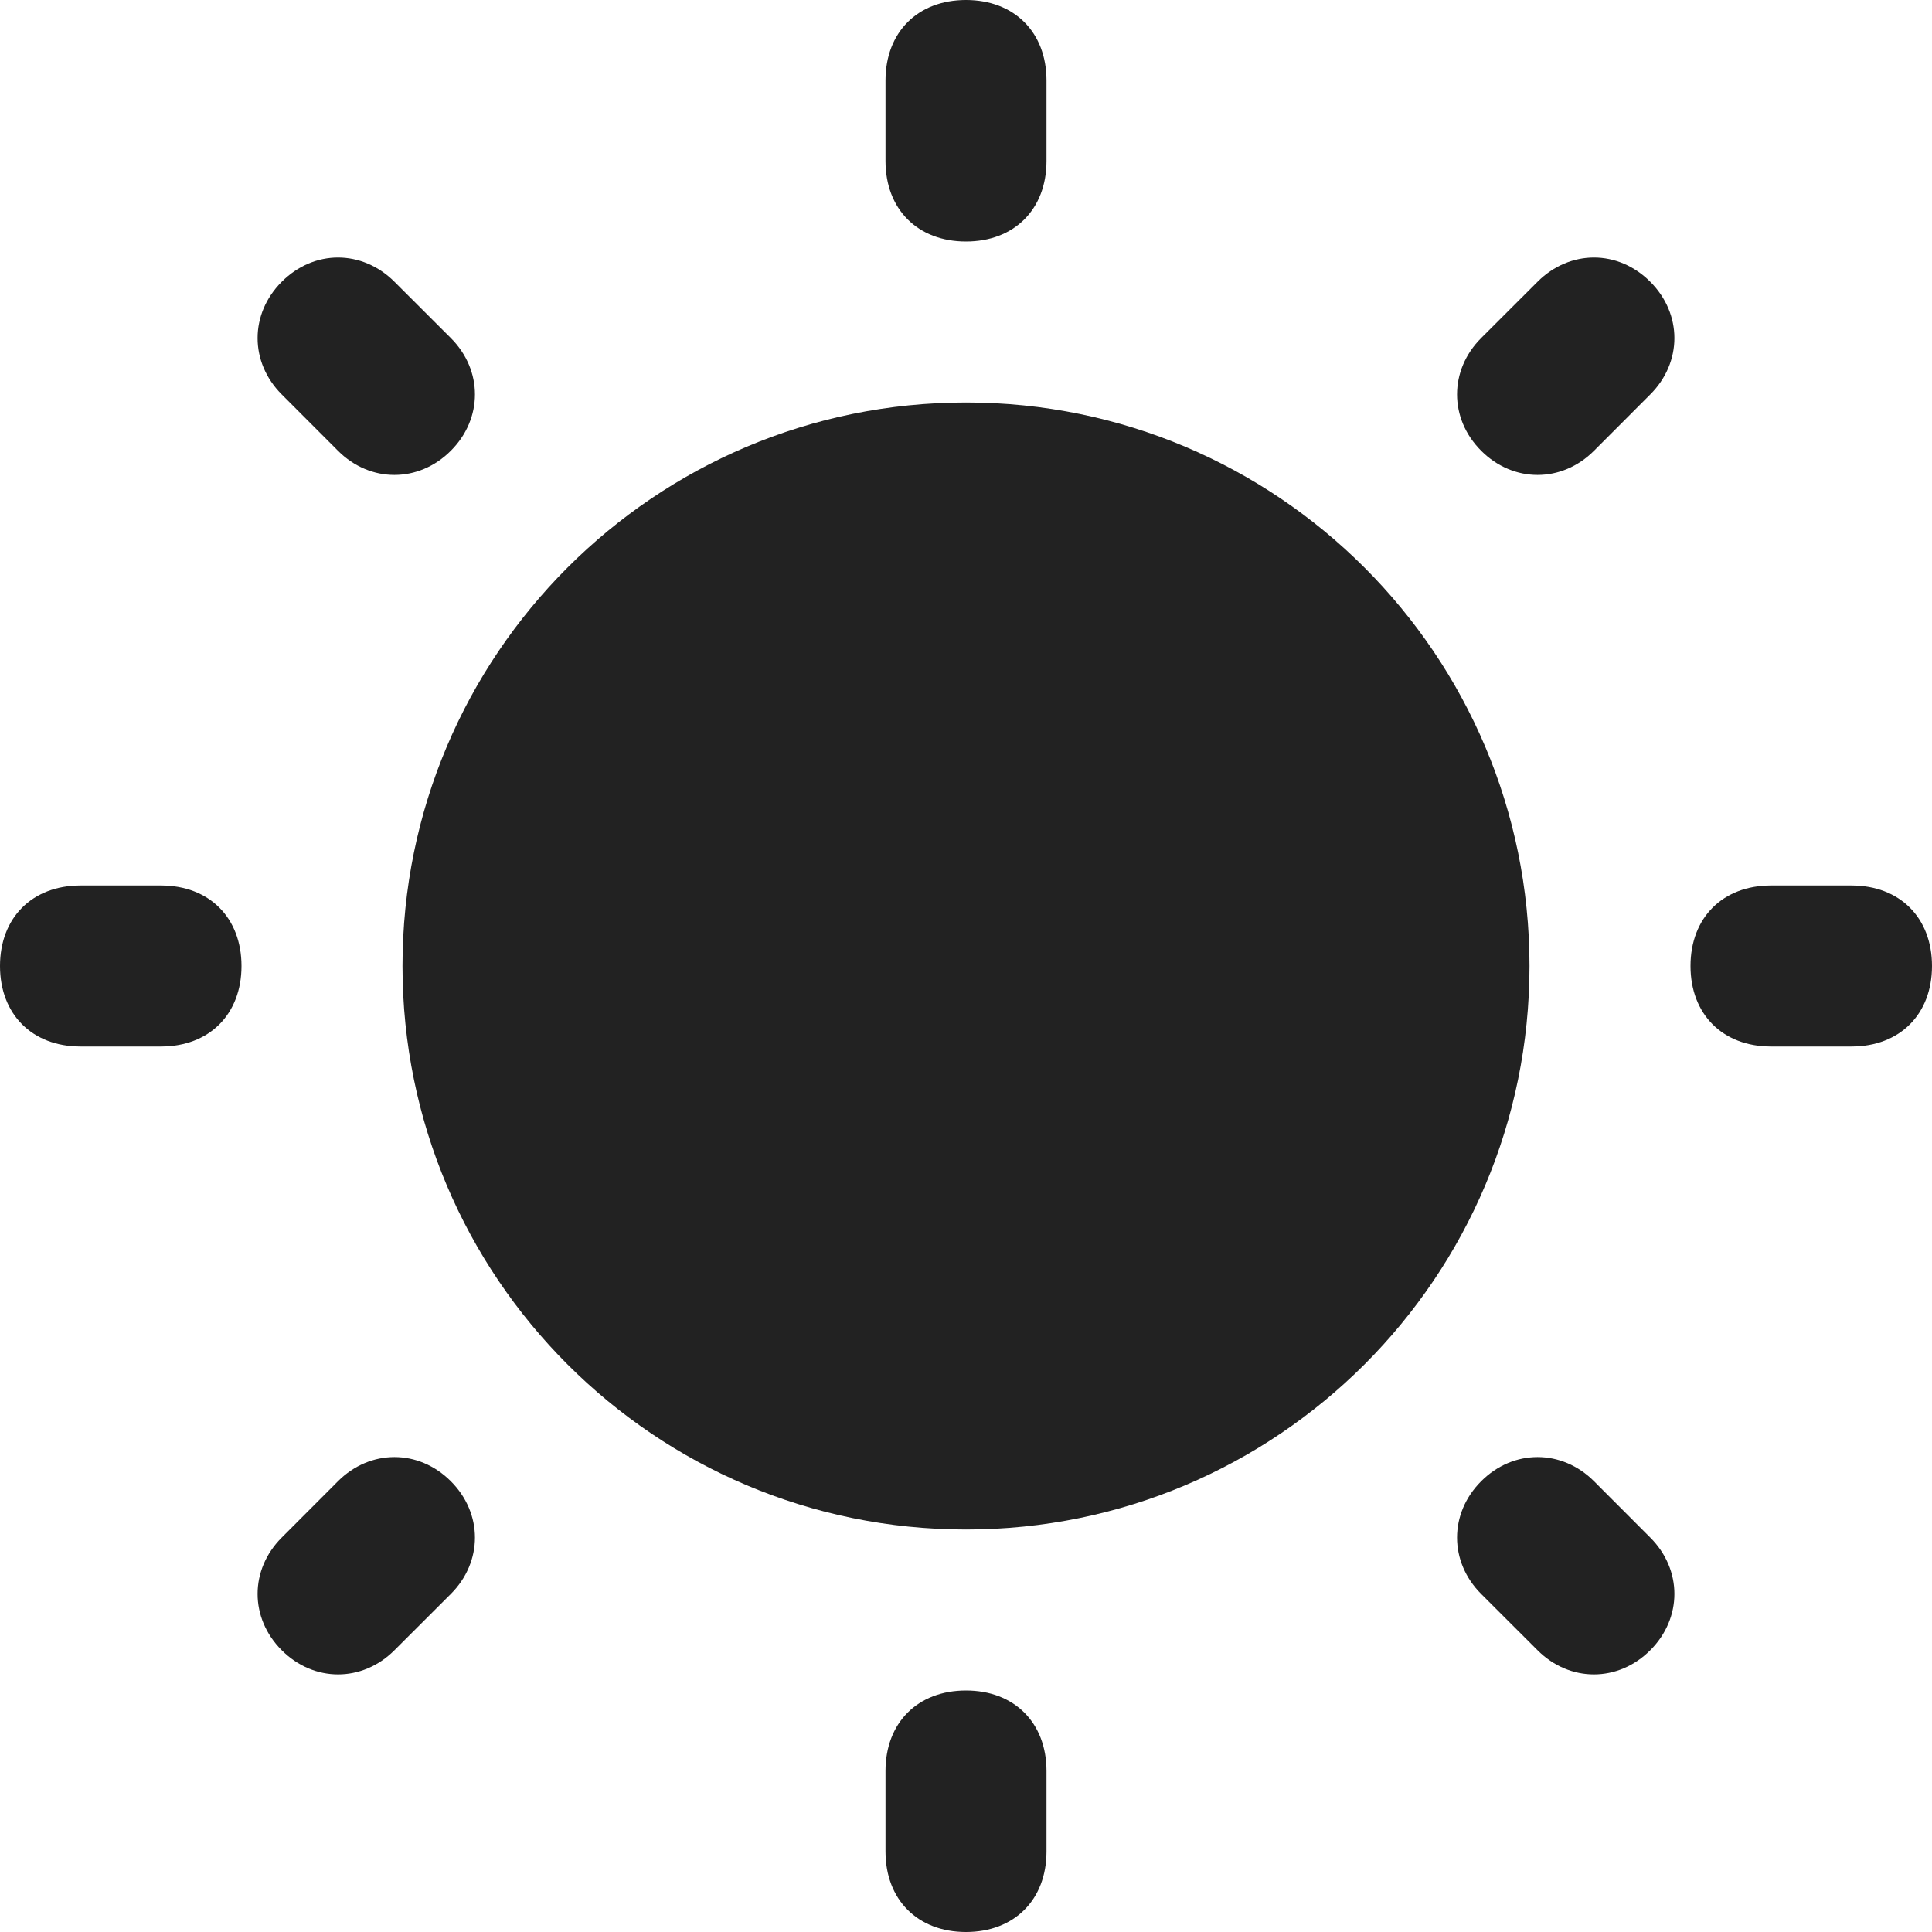
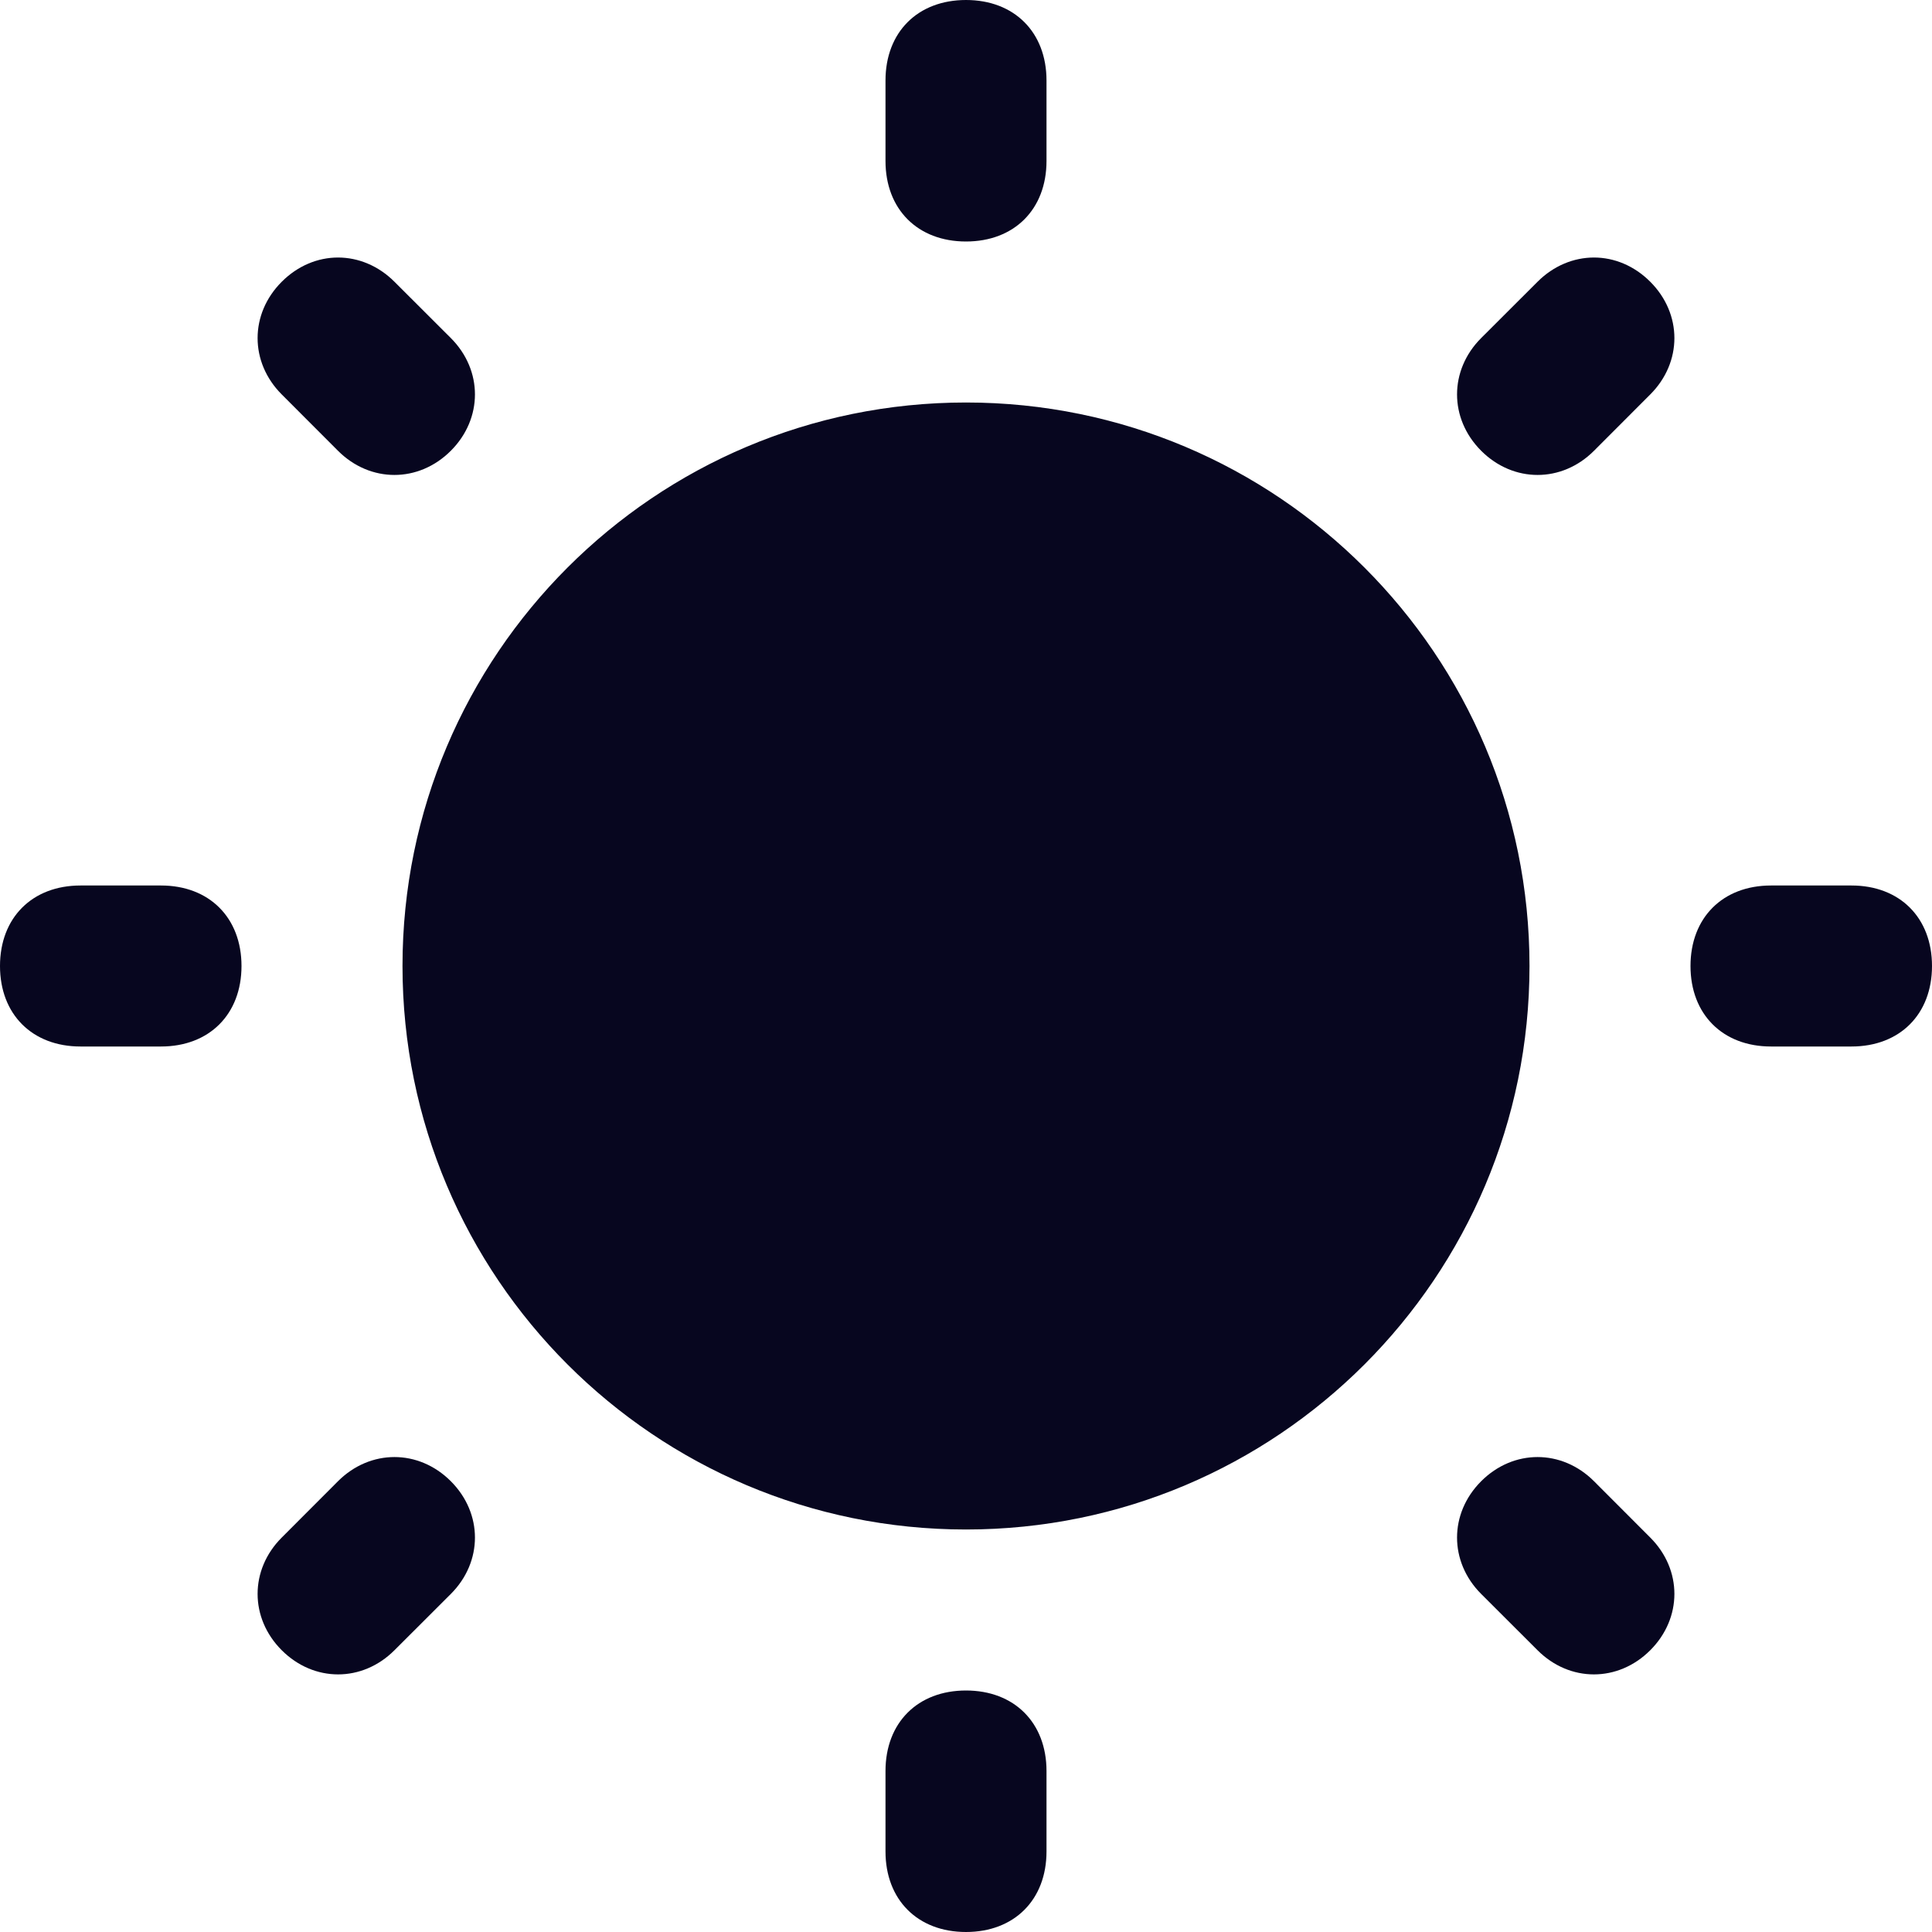
- <svg xmlns="http://www.w3.org/2000/svg" viewBox="0 0 24 24" width="48px" height="48px" fill="#222">
+ <svg xmlns="http://www.w3.org/2000/svg" viewBox="0 0 24 24" width="48px" height="48px" fill="#07061f">
  <path d="M 12 0 C 11.4 0 11 0.4 11 1 L 11 2 C 11 2.6 11.4 3 12 3 C 12.6 3 13 2.6 13 2 L 13 1 C 13 0.4 12.6 0 12 0 z M 4.199 3.199 C 3.949 3.199 3.7 3.3 3.5 3.5 C 3.1 3.9 3.1 4.5 3.5 4.9 L 4.199 5.6 C 4.599 6 5.2 6 5.6 5.6 C 6 5.2 6 4.599 5.6 4.199 L 4.9 3.5 C 4.7 3.3 4.449 3.199 4.199 3.199 z M 19.801 3.199 C 19.551 3.199 19.3 3.3 19.1 3.5 L 18.4 4.199 C 18 4.599 18 5.2 18.4 5.6 C 18.8 6 19.401 6 19.801 5.6 L 20.5 4.9 C 20.9 4.5 20.9 3.9 20.5 3.5 C 20.3 3.3 20.051 3.199 19.801 3.199 z M 12 5 A 7 7 0 0 0 5 12 A 7 7 0 0 0 12 19 A 7 7 0 0 0 19 12 A 7 7 0 0 0 12 5 z M 1 11 C 0.4 11 0 11.4 0 12 C 0 12.6 0.4 13 1 13 L 2 13 C 2.6 13 3 12.6 3 12 C 3 11.4 2.6 11 2 11 L 1 11 z M 22 11 C 21.4 11 21 11.4 21 12 C 21 12.6 21.4 13 22 13 L 23 13 C 23.6 13 24 12.6 24 12 C 24 11.4 23.6 11 23 11 L 22 11 z M 4.9 18.1 C 4.65 18.1 4.399 18.2 4.199 18.4 L 3.5 19.1 C 3.1 19.5 3.1 20.1 3.5 20.5 C 3.9 20.9 4.5 20.9 4.9 20.5 L 5.6 19.801 C 6 19.401 6 18.8 5.6 18.4 C 5.4 18.2 5.15 18.1 4.9 18.1 z M 19.1 18.1 C 18.85 18.1 18.6 18.2 18.4 18.4 C 18 18.8 18 19.401 18.4 19.801 L 19.1 20.5 C 19.5 20.9 20.1 20.9 20.5 20.5 C 20.9 20.1 20.9 19.5 20.5 19.1 L 19.801 18.4 C 19.601 18.2 19.35 18.1 19.1 18.1 z M 12 21 C 11.4 21 11 21.4 11 22 L 11 23 C 11 23.6 11.4 24 12 24 C 12.6 24 13 23.6 13 23 L 13 22 C 13 21.4 12.6 21 12 21 z" />
</svg>
